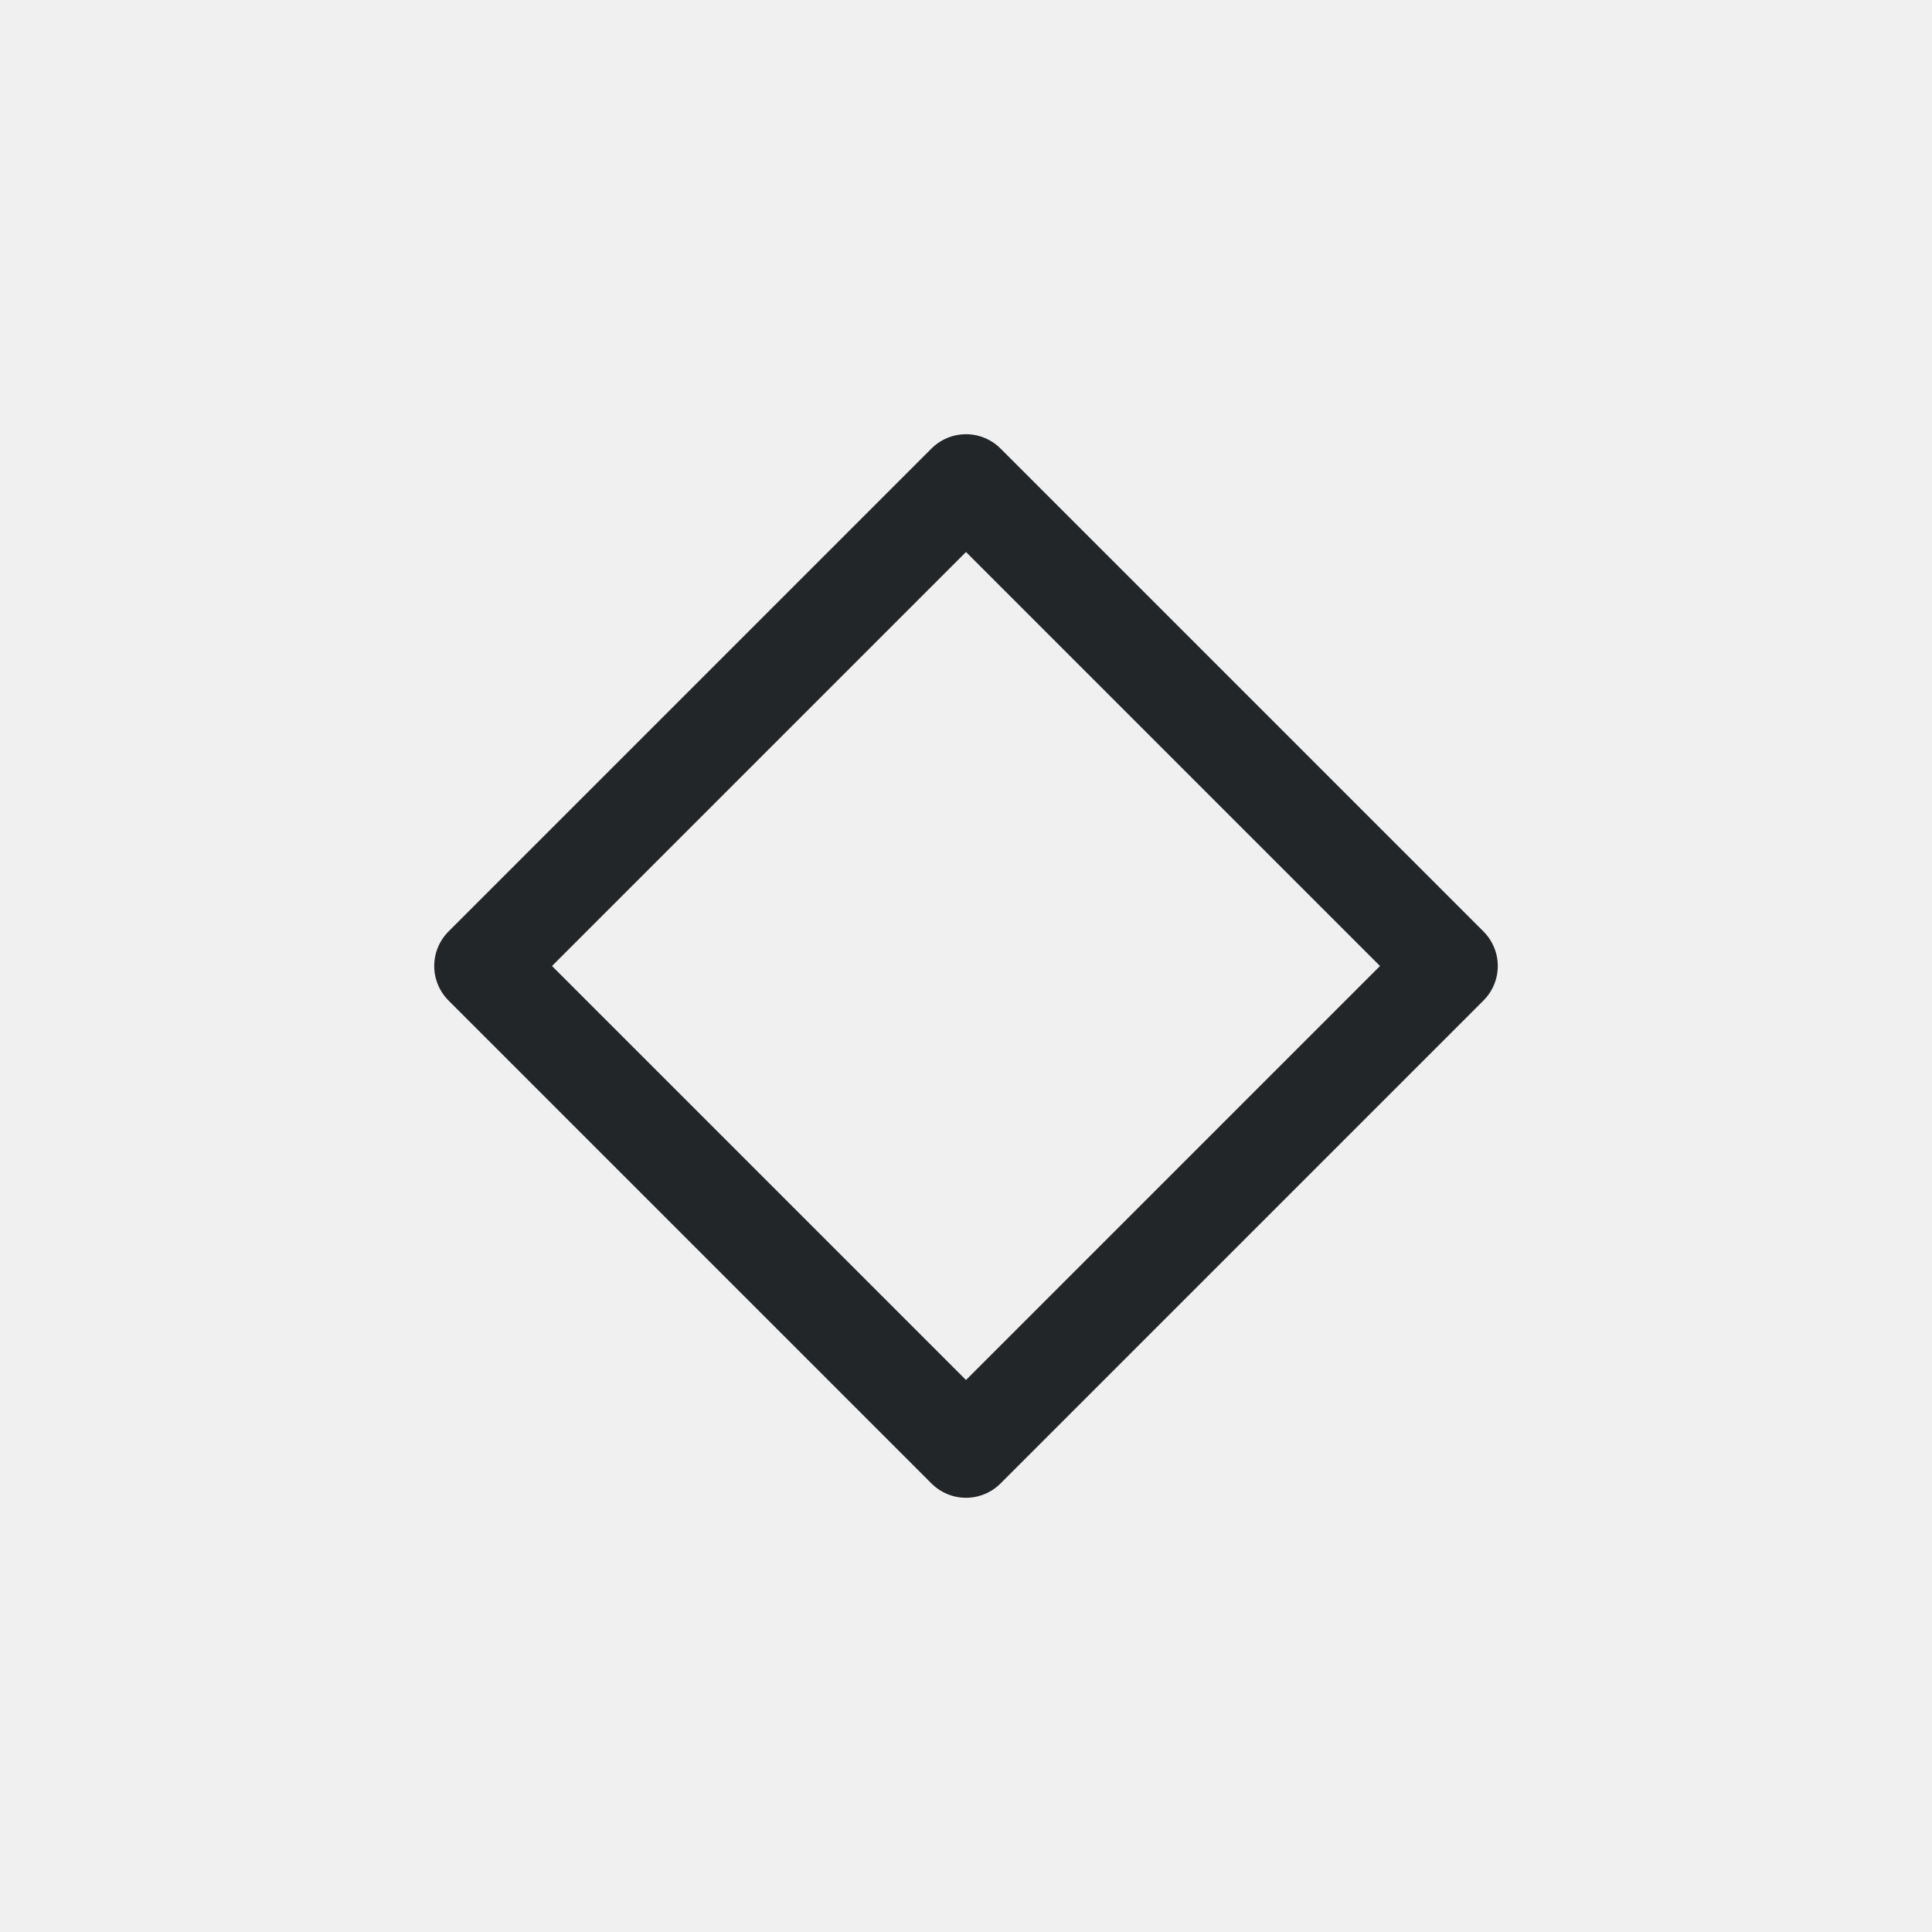
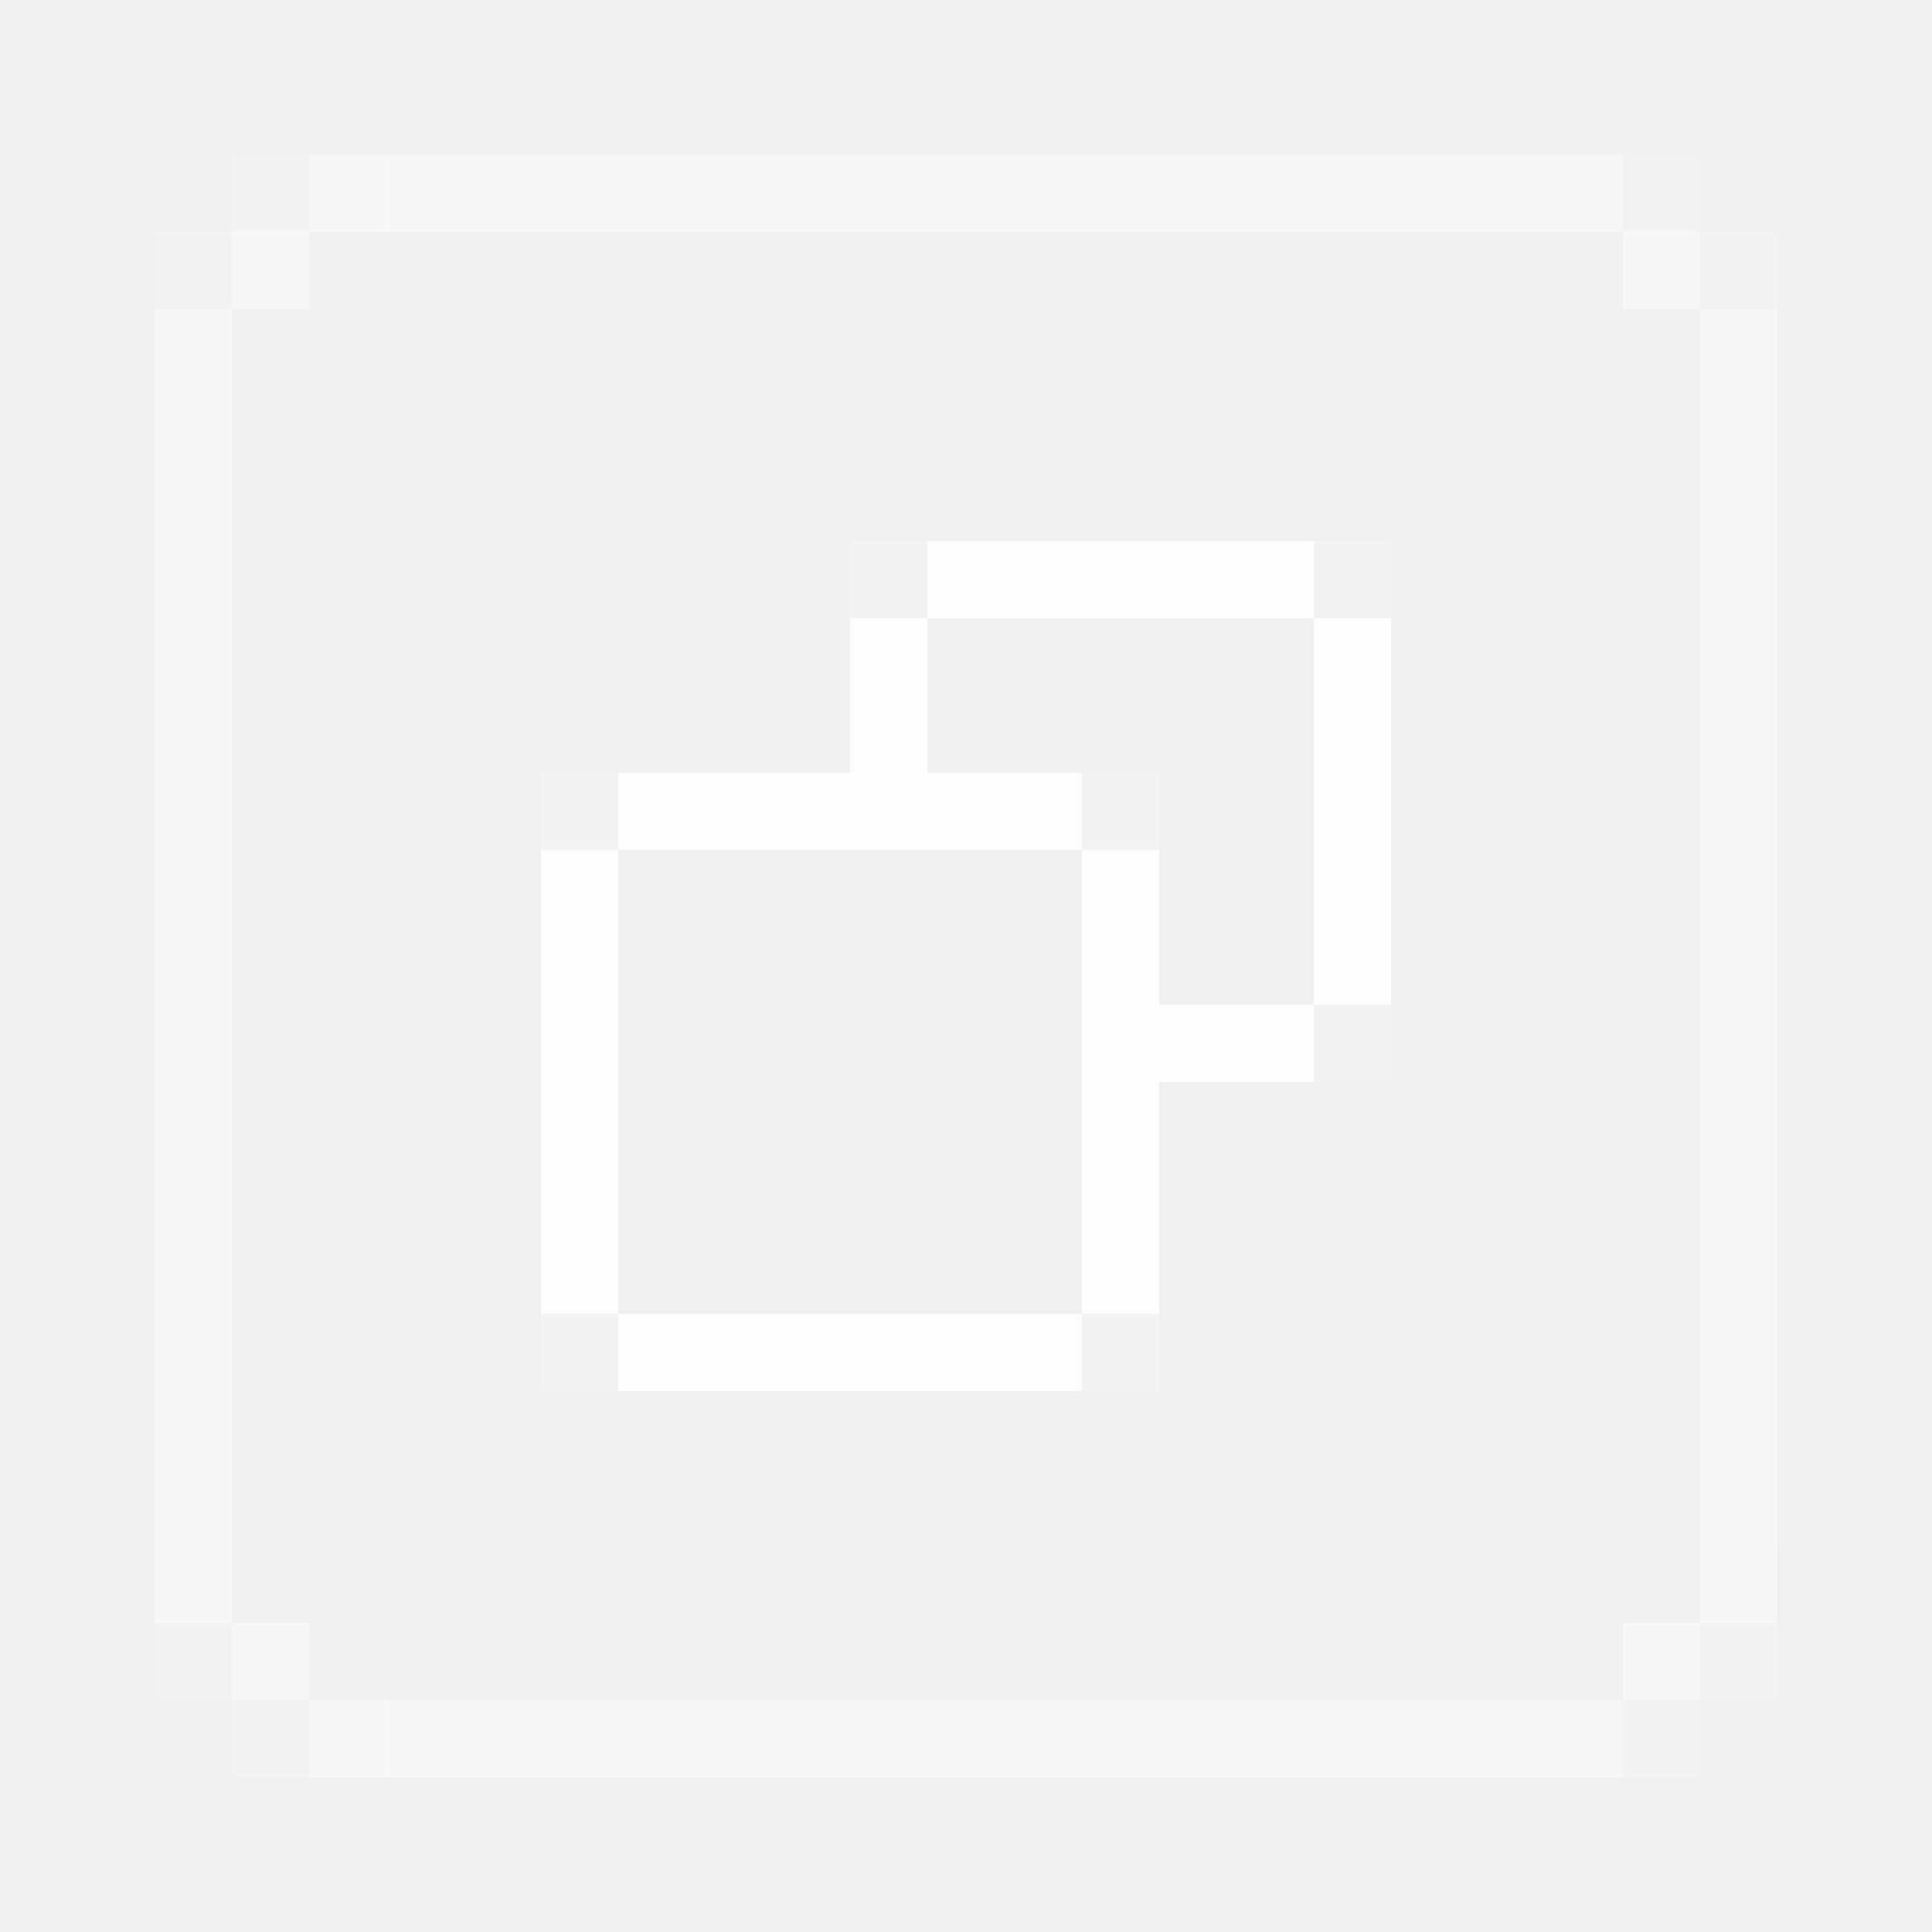
<svg xmlns="http://www.w3.org/2000/svg" viewBox="0 0 50 50" version="1.2" baseProfile="tiny">
  <defs>
- </defs>
+     <linearGradient gradientUnits="userSpaceOnUse" x1="-15.162" y1="289.508" x2="-14.898" y2="289.508" id="gradient1">
+       <stop offset="0" stop-color="#ffffff" stop-opacity="0.451" />
+     </linearGradient>
+     <linearGradient gradientUnits="userSpaceOnUse" x1="-10.665" y1="289.508" x2="-10.4" y2="289.508" id="gradient2">
+       <stop offset="0" stop-color="#ffffff" stop-opacity="0.451" />
+     </linearGradient>
+     <linearGradient gradientUnits="userSpaceOnUse" x1="287.127" y1="12.781" x2="287.391" y2="12.781" id="gradient3">
+       <stop offset="0" stop-color="#ffffff" stop-opacity="0.451" />
+     </linearGradient>
+     <linearGradient gradientUnits="userSpaceOnUse" x1="291.624" y1="12.781" x2="291.889" y2="12.781" id="gradient4">
+       <stop offset="0" stop-color="#ffffff" stop-opacity="0.451" />
+     </linearGradient>
+     <linearGradient gradientUnits="userSpaceOnUse" x1="-14.898" y1="291.492" x2="-14.633" y2="291.492" id="gradient5">
+       <stop offset="0" stop-color="#ffffff" stop-opacity="0.451" />
+     </linearGradient>
+     <linearGradient gradientUnits="userSpaceOnUse" x1="-15.162" y1="291.228" x2="-14.898" y2="291.228" id="gradient6">
+       <stop offset="0" stop-color="#ffffff" stop-opacity="0.451" />
+     </linearGradient>
+     <linearGradient gradientUnits="userSpaceOnUse" x1="-14.633" y1="291.757" x2="-14.369" y2="291.757" id="gradient7">
+       <stop offset="0" stop-color="#ffffff" stop-opacity="0.451" />
+     </linearGradient>
+     <linearGradient gradientUnits="userSpaceOnUse" x1="-14.898" y1="291.492" x2="-14.633" y2="291.492" id="gradient8">
+       <stop offset="0" stop-color="#ffffff" stop-opacity="0.451" />
+     </linearGradient>
+     <linearGradient gradientUnits="userSpaceOnUse" x1="-15.162" y1="291.228" x2="-14.898" y2="291.228" id="gradient9">
+       <stop offset="0" stop-color="#ffffff" stop-opacity="0.451" />
+     </linearGradient>
+     <linearGradient gradientUnits="userSpaceOnUse" x1="-14.633" y1="291.757" x2="-14.369" y2="291.757" id="gradient10">
+       <stop offset="0" stop-color="#ffffff" stop-opacity="0.451" />
+     </linearGradient>
+     <linearGradient gradientUnits="userSpaceOnUse" x1="-14.898" y1="291.492" x2="-14.633" y2="291.492" id="gradient11">
+       <stop offset="0" stop-color="#ffffff" stop-opacity="0.451" />
+     </linearGradient>
+     <linearGradient gradientUnits="userSpaceOnUse" x1="-15.162" y1="291.228" x2="-14.898" y2="291.228" id="gradient12">
+       <stop offset="0" stop-color="#ffffff" stop-opacity="0.451" />
+     </linearGradient>
+     <linearGradient gradientUnits="userSpaceOnUse" x1="-14.633" y1="291.757" x2="-14.369" y2="291.757" id="gradient13">
+       <stop offset="0" stop-color="#ffffff" stop-opacity="0.451" />
+     </linearGradient>
+     <linearGradient gradientUnits="userSpaceOnUse" x1="-14.898" y1="291.492" x2="-14.633" y2="291.492" id="gradient14">
+       <stop offset="0" stop-color="#ffffff" stop-opacity="0.451" />
+     </linearGradient>
+     <linearGradient gradientUnits="userSpaceOnUse" x1="-15.162" y1="291.228" x2="-14.898" y2="291.228" id="gradient15">
+       <stop offset="0" stop-color="#ffffff" stop-opacity="0.451" />
+     </linearGradient>
+     <linearGradient gradientUnits="userSpaceOnUse" x1="-14.633" y1="291.757" x2="-14.369" y2="291.757" id="gradient16">
+       <stop offset="0" stop-color="#ffffff" stop-opacity="0.451" />
+     </linearGradient>
+   </defs>
  <g fill="none" stroke="black" stroke-width="1" fill-rule="evenodd" stroke-linecap="square" stroke-linejoin="bevel">
-     <g fill="none" stroke="#232629" stroke-opacity="1" stroke-width="1.01" stroke-linecap="round" stroke-linejoin="round" transform="matrix(2.5,0,0,2.5,2.5,2.5)" font-family="Noto Sans" font-size="13" font-weight="400" font-style="normal">
-       <path vector-effect="none" fill-rule="evenodd" d="M4,9 L9,4 L14,9 L9,14 L4,9" />
+     <g fill="none" stroke="none" transform="matrix(7.55905,0,0,7.55904,6.92135,-2167.25)" font-family="Noto Sans" font-size="13" font-weight="400" font-style="normal">
+       <rect x="-0.916" y="286.71" width="6.615" height="6.615" />
+     </g>
+     <g fill="url(#gradient1)" stroke="none" transform="matrix(7.55905,0,0,7.55904,6.92135,-2167.25)" font-family="Noto Sans" font-size="13" font-weight="400" font-style="normal">
+       <rect x="-0.386" y="288.033" width="0.265" height="3.969" />
+     </g>
+     <g fill="url(#gradient2)" stroke="none" transform="matrix(7.55905,0,0,7.55904,6.92135,-2167.25)" font-family="Noto Sans" font-size="13" font-weight="400" font-style="normal">
+       <rect x="4.905" y="288.033" width="0.265" height="3.969" />
+     </g>
+     <g fill="url(#gradient3)" stroke="none" transform="matrix(0,7.55904,-7.55905,0,6.92135,-2167.25)" font-family="Noto Sans" font-size="13" font-weight="400" font-style="normal">
+       <rect x="287.239" y="-4.376" width="0.265" height="3.969" />
+     </g>
+     <g fill="url(#gradient4)" stroke="none" transform="matrix(0,7.55904,-7.55905,0,6.92135,-2167.25)" font-family="Noto Sans" font-size="13" font-weight="400" font-style="normal">
+       <rect x="292.53" y="-4.376" width="0.265" height="3.969" />
+     </g>
+     <g fill="url(#gradient5)" stroke="none" transform="matrix(7.55905,0,0,7.55904,118.614,-2160.4)" font-family="Noto Sans" font-size="13" font-weight="400" font-style="normal">
+       <rect x="-14.898" y="291.36" width="0.265" height="0.265" />
+     </g>
+     <g fill="url(#gradient6)" stroke="none" transform="matrix(7.55905,0,0,7.55904,118.614,-2160.4)" font-family="Noto Sans" font-size="13" font-weight="400" font-style="normal">
+       <rect x="-15.162" y="291.095" width="0.265" height="0.265" />
+     </g>
+     <g fill="url(#gradient7)" stroke="none" transform="matrix(7.55905,0,0,7.55904,118.614,-2160.4)" font-family="Noto Sans" font-size="13" font-weight="400" font-style="normal">
+       <rect x="-14.633" y="291.624" width="0.265" height="0.265" />
+     </g>
+     <g fill="url(#gradient8)" stroke="none" transform="matrix(-7.55905,0,0,7.55904,-68.6143,-2160.4)" font-family="Noto Sans" font-size="13" font-weight="400" font-style="normal">
+       <rect x="-14.898" y="291.36" width="0.265" height="0.265" />
+     </g>
+     <g fill="url(#gradient9)" stroke="none" transform="matrix(-7.55905,0,0,7.55904,-68.6143,-2160.4)" font-family="Noto Sans" font-size="13" font-weight="400" font-style="normal">
+       <rect x="-15.162" y="291.095" width="0.265" height="0.265" />
+     </g>
+     <g fill="url(#gradient10)" stroke="none" transform="matrix(-7.55905,0,0,7.55904,-68.6143,-2160.4)" font-family="Noto Sans" font-size="13" font-weight="400" font-style="normal">
+       <rect x="-14.633" y="291.624" width="0.265" height="0.265" />
+     </g>
+     <g fill="url(#gradient11)" stroke="none" transform="matrix(-7.55905,0,0,-7.55904,6.92135,-2167.25)" font-family="Noto Sans" font-size="13" font-weight="400" font-style="normal">
+       <rect x="-4.905" y="-287.768" width="0.265" height="0.265" />
+     </g>
+     <g fill="url(#gradient12)" stroke="none" transform="matrix(-7.55905,0,0,-7.55904,6.92135,-2167.25)" font-family="Noto Sans" font-size="13" font-weight="400" font-style="normal">
+       <rect x="-5.17" y="-288.033" width="0.265" height="0.265" />
+     </g>
+     <g fill="url(#gradient13)" stroke="none" transform="matrix(-7.55905,0,0,-7.55904,6.92135,-2167.25)" font-family="Noto Sans" font-size="13" font-weight="400" font-style="normal">
+       <rect x="-4.641" y="-287.503" width="0.265" height="0.265" />
+     </g>
+     <g fill="url(#gradient14)" stroke="none" transform="matrix(7.55905,0,0,-7.55904,118.614,2210.4)" font-family="Noto Sans" font-size="13" font-weight="400" font-style="normal">
+       <rect x="-14.898" y="291.36" width="0.265" height="0.265" />
+     </g>
+     <g fill="url(#gradient15)" stroke="none" transform="matrix(7.55905,0,0,-7.55904,118.614,2210.4)" font-family="Noto Sans" font-size="13" font-weight="400" font-style="normal">
+       <rect x="-15.162" y="291.095" width="0.265" height="0.265" />
+     </g>
+     <g fill="url(#gradient16)" stroke="none" transform="matrix(7.55905,0,0,-7.55904,118.614,2210.4)" font-family="Noto Sans" font-size="13" font-weight="400" font-style="normal">
+       <rect x="-14.633" y="291.624" width="0.265" height="0.265" />
+     </g>
+     <g fill="none" stroke="none" transform="matrix(7.55905,0,0,7.55904,6.92135,-2167.25)" font-family="Noto Sans" font-size="13" font-weight="400" font-style="normal">
+       <rect x="-0.916" y="286.71" width="6.615" height="6.615" />
+     </g>
+     <g fill="#ffffff" fill-opacity="1" stroke="none" transform="matrix(7.55905,0,0,7.55904,6.92135,-2167.25)" font-family="Noto Sans" font-size="13" font-weight="400" font-style="normal" opacity="0.89">
+       <rect x="1.201" y="291.208" width="1.587" height="0.265" />
+     </g>
+     <g fill="#ffffff" fill-opacity="1" stroke="none" transform="matrix(7.55905,0,0,7.55904,6.92135,-2167.25)" font-family="Noto Sans" font-size="13" font-weight="400" font-style="normal" opacity="0.89">
+       <rect x="2.259" y="288.562" width="1.323" height="0.265" />
+     </g>
+     <g fill="#ffffff" fill-opacity="1" stroke="none" transform="matrix(0,7.55904,-7.55905,0,6.92135,-2167.25)" font-family="Noto Sans" font-size="13" font-weight="400" font-style="normal" opacity="0.89">
+       <rect x="289.62" y="-3.053" width="1.587" height="0.265" />
+     </g>
+     <g fill="#ffffff" fill-opacity="1" stroke="none" transform="matrix(0,7.55904,-7.55905,0,6.92135,-2167.25)" font-family="Noto Sans" font-size="13" font-weight="400" font-style="normal" opacity="0.89">
+       <rect x="289.62" y="-1.201" width="1.587" height="0.265" />
+     </g>
+     <g fill="#ffffff" fill-opacity="1" stroke="none" transform="matrix(0,7.55904,-7.55905,0,6.92135,-2167.25)" font-family="Noto Sans" font-size="13" font-weight="400" font-style="normal" opacity="0.22">
+       <rect x="291.208" y="-1.201" width="0.265" height="0.265" />
+     </g>
+     <g fill="#ffffff" fill-opacity="1" stroke="none" transform="matrix(0,7.55904,-7.55905,0,6.92135,-2167.25)" font-family="Noto Sans" font-size="13" font-weight="400" font-style="normal" opacity="0.22">
+       <rect x="291.208" y="-3.053" width="0.265" height="0.265" />
+     </g>
+     <g fill="#ffffff" fill-opacity="1" stroke="none" transform="matrix(0,7.55904,-7.55905,0,6.92135,-2167.25)" font-family="Noto Sans" font-size="13" font-weight="400" font-style="normal" opacity="0.22">
+       <rect x="288.562" y="-3.847" width="0.265" height="0.265" />
+     </g>
+     <g fill="#ffffff" fill-opacity="1" stroke="none" transform="matrix(0,7.55904,-7.55905,0,6.92135,-2167.25)" font-family="Noto Sans" font-size="13" font-weight="400" font-style="normal" opacity="0.22">
+       <rect x="289.355" y="-1.201" width="0.265" height="0.265" />
+     </g>
+     <g fill="#ffffff" fill-opacity="1" stroke="none" transform="matrix(-7.55905,0,0,-7.55904,6.92135,-2167.25)" font-family="Noto Sans" font-size="13" font-weight="400" font-style="normal" opacity="0.219">
+       <rect x="-4.905" y="-287.503" width="0.265" height="0.265" />
+     </g>
+     <g fill="#ffffff" fill-opacity="1" stroke="none" transform="matrix(-7.55905,0,0,-7.55904,6.92135,-2167.25)" font-family="Noto Sans" font-size="13" font-weight="400" font-style="normal" opacity="0.219">
+       <rect x="-5.17" y="-287.768" width="0.265" height="0.265" />
+     </g>
+     <g fill="#ffffff" fill-opacity="1" stroke="none" transform="matrix(-7.55905,0,0,-7.55904,6.92135,-2167.25)" font-family="Noto Sans" font-size="13" font-weight="400" font-style="normal" opacity="0.219">
+       <rect x="-5.17" y="-292.53" width="0.265" height="0.265" />
+     </g>
+     <g fill="#ffffff" fill-opacity="1" stroke="none" transform="matrix(-7.55905,0,0,-7.55904,6.92135,-2167.25)" font-family="Noto Sans" font-size="13" font-weight="400" font-style="normal" opacity="0.219">
+       <rect x="-4.905" y="-292.795" width="0.265" height="0.265" />
+     </g>
+     <g fill="#ffffff" fill-opacity="1" stroke="none" transform="matrix(-7.55905,0,0,-7.55904,6.92135,-2167.25)" font-family="Noto Sans" font-size="13" font-weight="400" font-style="normal" opacity="0.219">
+       <rect x="-0.143" y="-292.795" width="0.265" height="0.265" />
+     </g>
+     <g fill="#ffffff" fill-opacity="1" stroke="none" transform="matrix(-7.55905,0,0,-7.55904,6.92135,-2167.25)" font-family="Noto Sans" font-size="13" font-weight="400" font-style="normal" opacity="0.219">
+       <rect x="0.122" y="-292.53" width="0.265" height="0.265" />
+     </g>
+     <g fill="#ffffff" fill-opacity="1" stroke="none" transform="matrix(-7.55905,0,0,-7.55904,6.92135,-2167.25)" font-family="Noto Sans" font-size="13" font-weight="400" font-style="normal" opacity="0.219">
+       <rect x="0.122" y="-287.768" width="0.265" height="0.265" />
+     </g>
+     <g fill="#ffffff" fill-opacity="1" stroke="none" transform="matrix(-7.55905,0,0,-7.55904,6.92135,-2167.25)" font-family="Noto Sans" font-size="13" font-weight="400" font-style="normal" opacity="0.219">
+       <rect x="-0.143" y="-287.503" width="0.265" height="0.265" />
+     </g>
+     <g fill="#ffffff" fill-opacity="1" stroke="none" transform="matrix(0,7.55904,-7.55905,0,6.92135,-2167.25)" font-family="Noto Sans" font-size="13" font-weight="400" font-style="normal" opacity="0.89">
+       <rect x="288.826" y="-3.847" width="1.323" height="0.265" />
+     </g>
+     <g fill="#ffffff" fill-opacity="1" stroke="none" transform="matrix(7.55905,0,0,7.55904,6.92135,-2167.25)" font-family="Noto Sans" font-size="13" font-weight="400" font-style="normal" opacity="0.89">
+       <rect x="1.201" y="289.355" width="1.587" height="0.265" />
+     </g>
+     <g fill="#ffffff" fill-opacity="1" stroke="none" transform="matrix(0,7.55904,-7.55905,0,6.92135,-2167.25)" font-family="Noto Sans" font-size="13" font-weight="400" font-style="normal" opacity="0.22">
+       <rect x="289.355" y="-3.053" width="0.265" height="0.265" />
+     </g>
+     <g fill="#ffffff" fill-opacity="1" stroke="none" transform="matrix(7.55905,0,0,7.55904,6.92135,-2167.25)" font-family="Noto Sans" font-size="13" font-weight="400" font-style="normal" opacity="0.89">
+       <rect x="3.053" y="290.149" width="0.529" height="0.265" />
+     </g>
+     <g fill="#ffffff" fill-opacity="1" stroke="none" transform="matrix(0,7.55904,-7.55905,0,6.92135,-2167.25)" font-family="Noto Sans" font-size="13" font-weight="400" font-style="normal" opacity="0.89">
+       <rect x="288.826" y="-2.259" width="0.529" height="0.265" />
+     </g>
+     <g fill="#ffffff" fill-opacity="1" stroke="none" transform="matrix(0,7.55904,-7.55905,0,6.92135,-2167.25)" font-family="Noto Sans" font-size="13" font-weight="400" font-style="normal" opacity="0.22">
+       <rect x="288.562" y="-2.259" width="0.265" height="0.265" />
+     </g>
+     <g fill="#ffffff" fill-opacity="1" stroke="none" transform="matrix(0,7.55904,-7.55905,0,6.92135,-2167.25)" font-family="Noto Sans" font-size="13" font-weight="400" font-style="normal" opacity="0.22">
+       <rect x="290.149" y="-3.847" width="0.265" height="0.265" />
    </g>
    <g fill="none" stroke="#000000" stroke-opacity="1" stroke-width="1" stroke-linecap="square" stroke-linejoin="bevel" transform="matrix(1,0,0,1,0,0)" font-family="Noto Sans" font-size="13" font-weight="400" font-style="normal">
</g>
  </g>
</svg>
